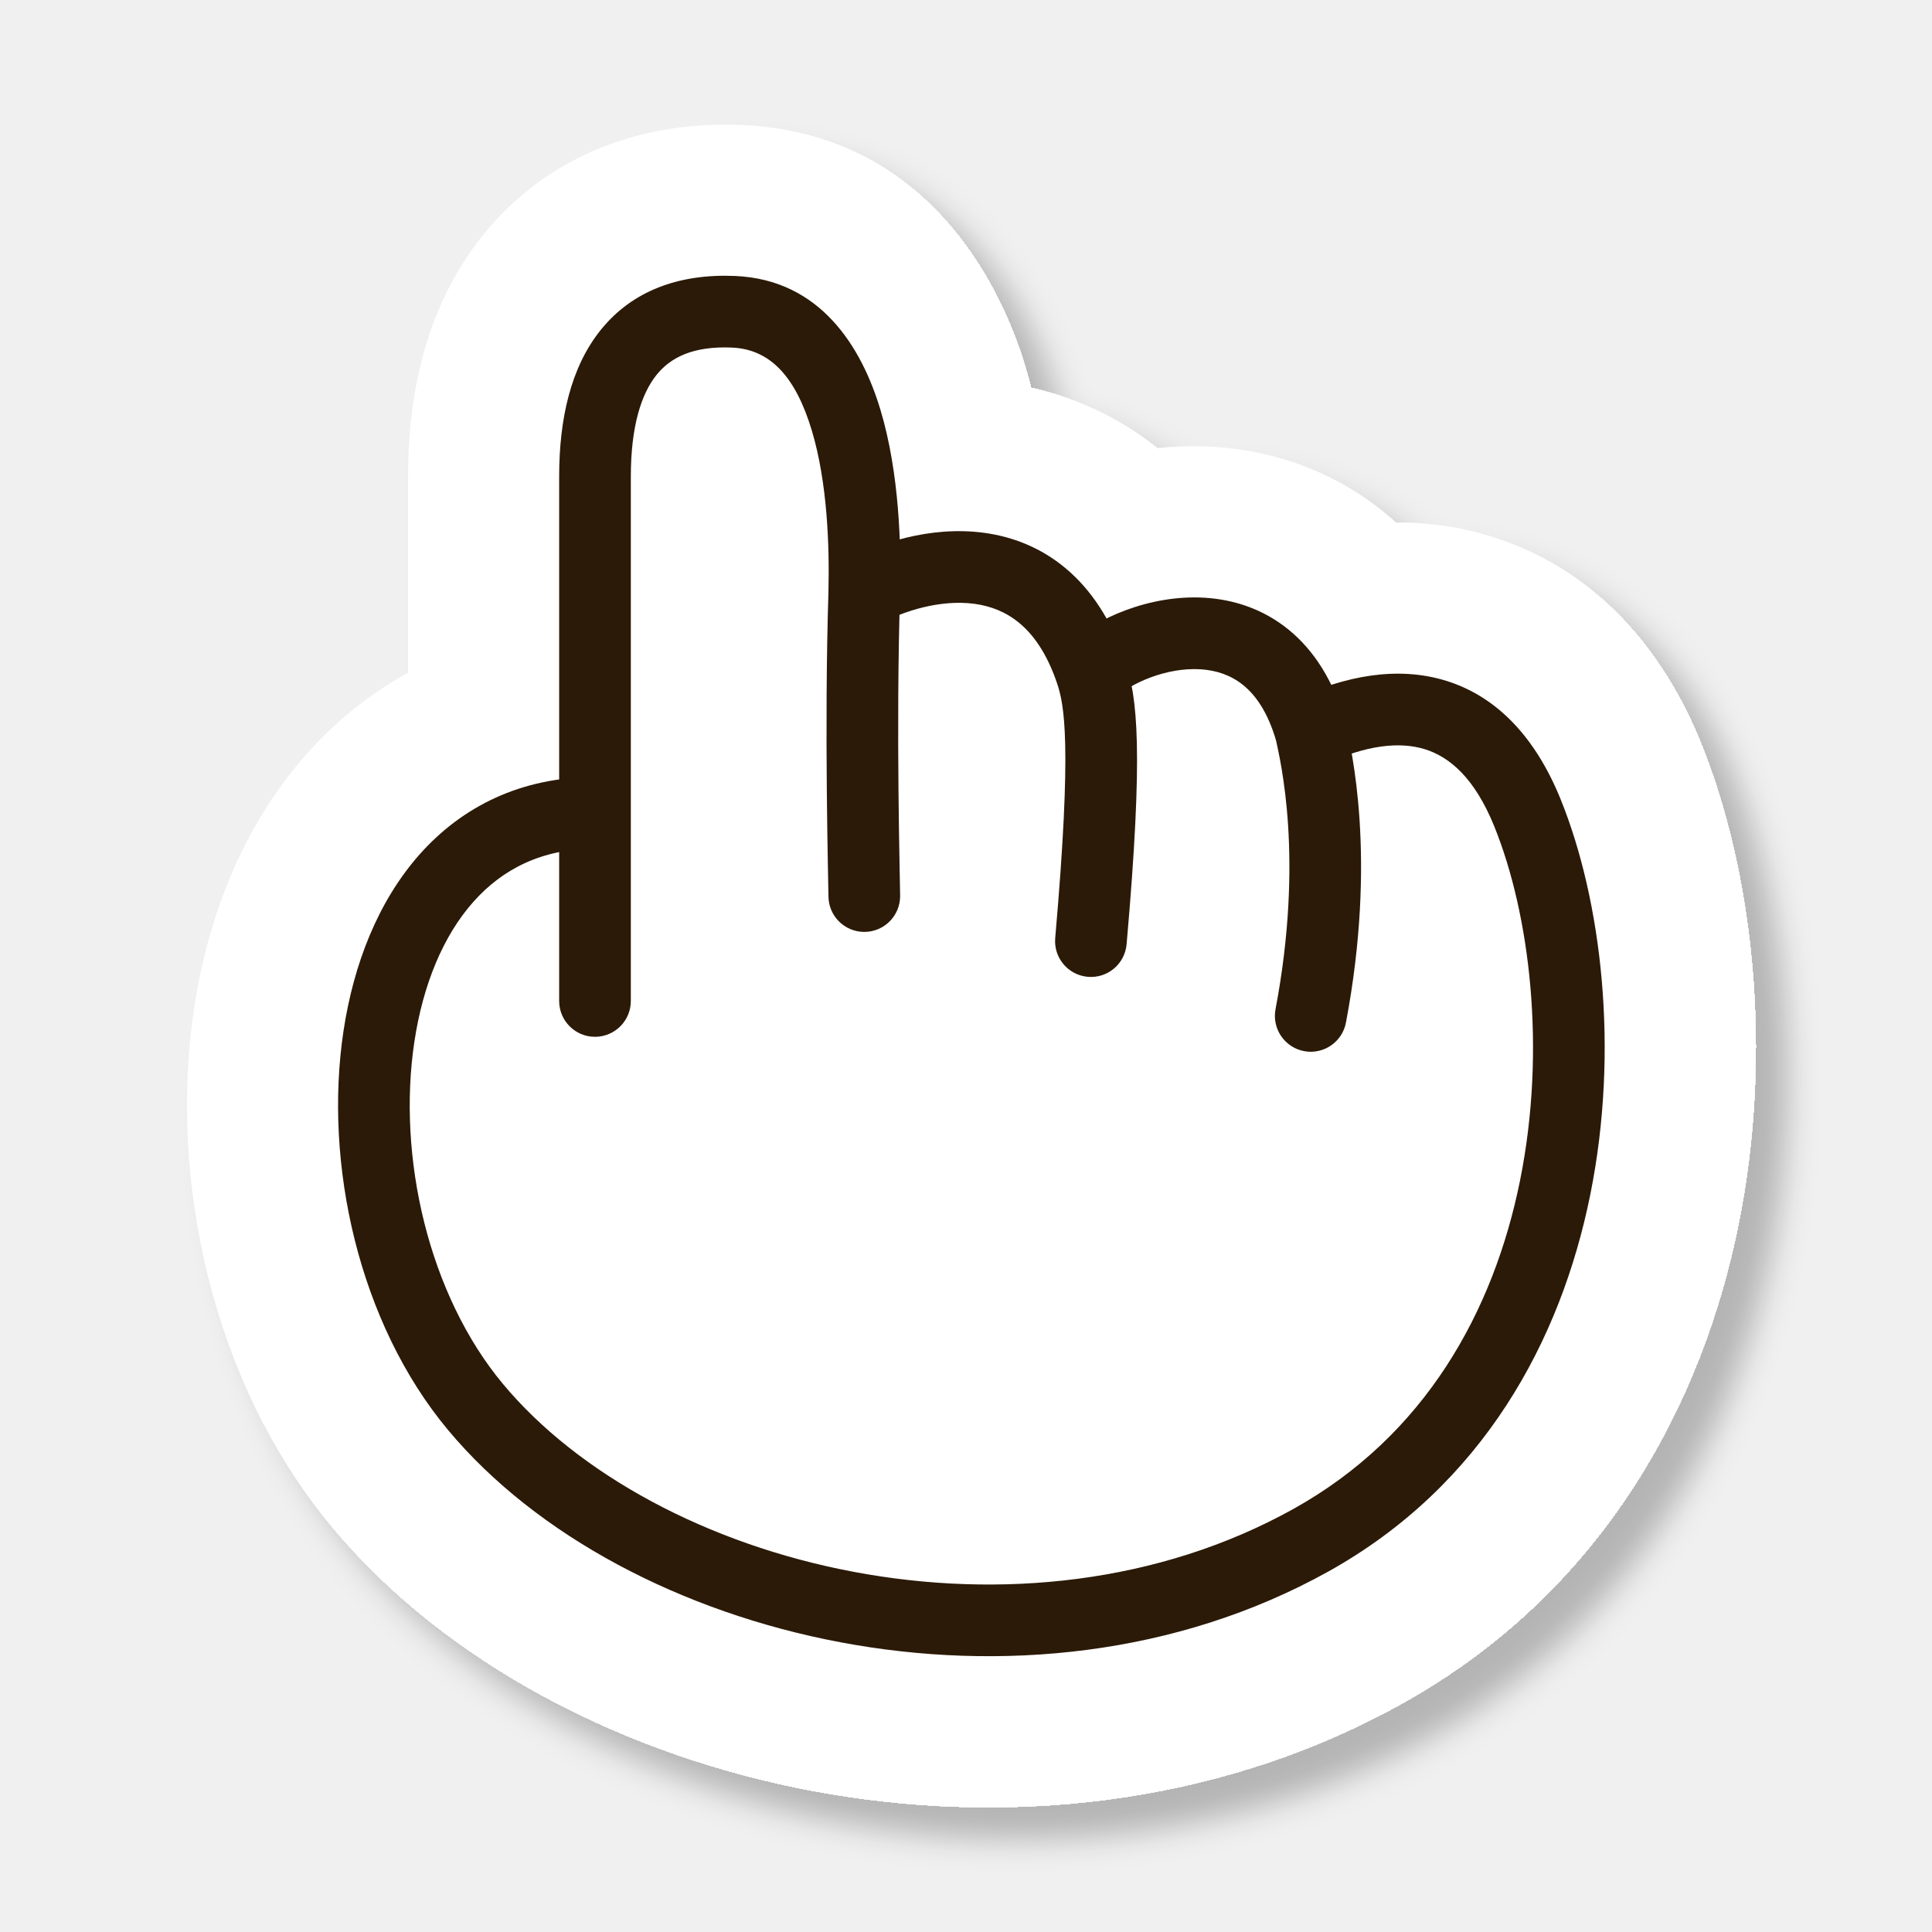
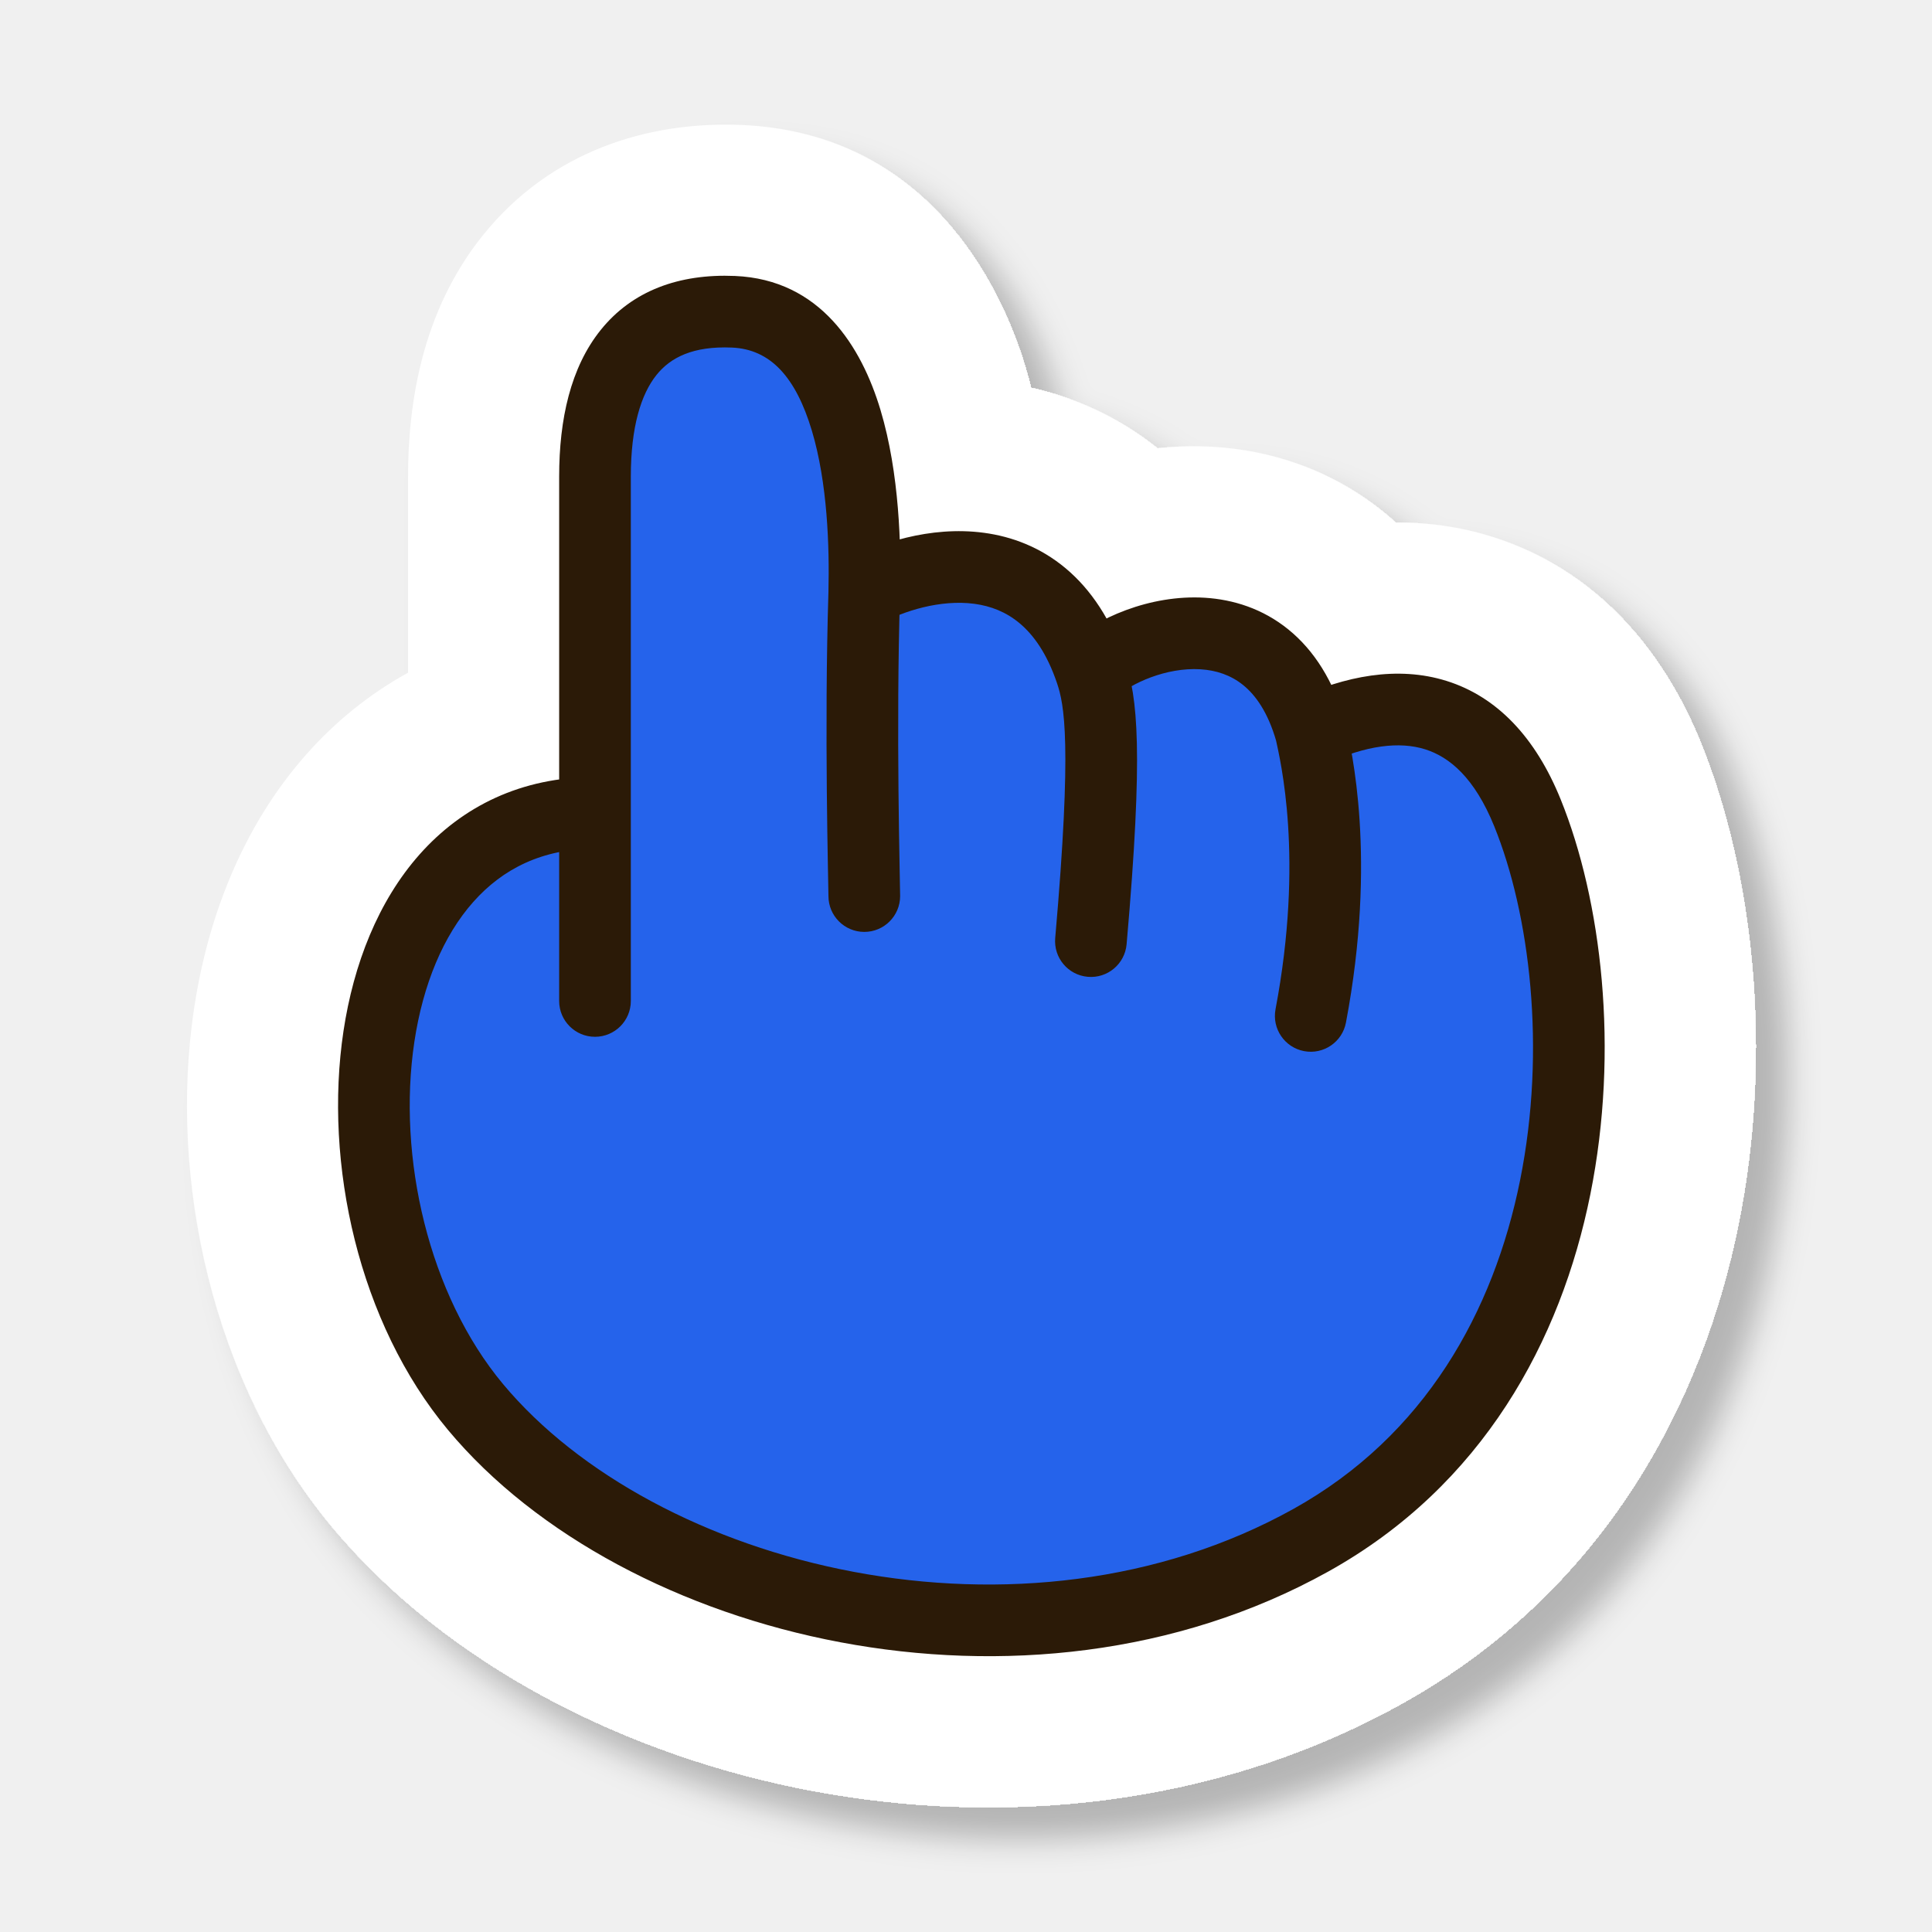
<svg xmlns="http://www.w3.org/2000/svg" width="32" height="32" viewBox="-4 -4 58 62" fill="none">
  <g filter="url(#filter0_d)">
    <path d="M17.791 0.011C23.707 0.261 26.099 5.092 26.899 7.758C26.968 7.986 27.03 8.216 27.088 8.445C28.446 8.747 29.856 9.35 31.149 10.388C31.742 10.322 32.348 10.304 32.958 10.341C34.704 10.448 36.664 11.025 38.399 12.433C38.534 12.542 38.664 12.655 38.791 12.77C39.783 12.763 40.819 12.893 41.874 13.224C45.263 14.287 47.402 16.924 48.58 19.834C50.261 23.986 50.907 29.741 49.79 35.288C48.648 40.962 45.504 47.046 38.978 50.674C32.934 54.035 26.073 54.599 20.071 53.469C14.143 52.353 8.369 49.45 4.654 44.997C0.779 40.352 -0.59 33.794 0.228 28.363C0.647 25.58 1.713 22.592 3.843 20.195C4.775 19.145 5.867 18.263 7.095 17.588V11.295C7.095 8.934 7.544 5.982 9.494 3.554C11.684 0.828 14.827 -0.114 17.791 0.011Z" fill="white" />
-     <path d="M9.261 41.154C14.515 47.452 26.861 50.546 36.063 45.43C45.265 40.314 45.463 28.125 43.018 22.085C41.582 18.538 38.934 18.14 36.063 19.471C34.778 14.99 30.444 16.217 29.008 17.548C27.479 13.046 23.401 14.076 21.736 14.99C21.802 12.119 21.515 6.174 17.537 6.005C14.488 5.876 13.094 7.854 13.094 11.295V22.085C4.97 22.085 4.007 34.855 9.261 41.154Z" fill="white" />
+     <path d="M9.261 41.154C14.515 47.452 26.861 50.546 36.063 45.43C45.265 40.314 45.463 28.125 43.018 22.085C41.582 18.538 38.934 18.14 36.063 19.471C34.778 14.99 30.444 16.217 29.008 17.548C27.479 13.046 23.401 14.076 21.736 14.99C21.802 12.119 21.515 6.174 17.537 6.005C14.488 5.876 13.094 7.854 13.094 11.295V22.085C4.97 22.085 4.007 34.855 9.261 41.154Z" fill="#2563EB" />
    <path d="M36.063 45.43L36.622 46.435V46.435L36.063 45.43ZM9.261 41.154L10.144 40.417V40.417L9.261 41.154ZM17.537 6.005L17.489 7.154L17.537 6.005ZM29.008 17.548L27.919 17.918V17.918L29.008 17.548ZM43.018 22.085L44.084 21.654V21.654L43.018 22.085ZM34.933 28.388C34.815 29.012 35.225 29.613 35.849 29.732C36.473 29.85 37.075 29.44 37.193 28.816L36.063 28.602L34.933 28.388ZM27.863 26.101C27.807 26.734 28.275 27.292 28.908 27.347C29.541 27.403 30.098 26.935 30.154 26.302L29.008 26.202L27.863 26.101ZM20.586 24.756C20.586 25.391 21.101 25.906 21.736 25.906C22.371 25.906 22.886 25.391 22.886 24.756H21.736H20.586ZM11.944 28.122C11.944 28.758 12.459 29.272 13.094 29.272C13.729 29.272 14.244 28.758 14.244 28.122H13.094H11.944ZM36.063 45.43L35.504 44.425C31.18 46.829 26.075 47.323 21.394 46.442C16.699 45.558 12.563 43.316 10.144 40.417L9.261 41.154L8.378 41.89C11.213 45.289 15.877 47.744 20.969 48.702C26.075 49.664 31.744 49.147 36.622 46.435L36.063 45.43ZM9.261 41.154L10.144 40.417C7.756 37.555 6.74 33.131 7.298 29.429C7.575 27.591 8.226 26.027 9.189 24.943C10.127 23.886 11.4 23.235 13.094 23.235V22.085V20.935C10.726 20.935 8.832 21.881 7.469 23.415C6.131 24.922 5.346 26.944 5.023 29.086C4.382 33.344 5.512 38.454 8.378 41.89L9.261 41.154ZM13.094 11.295H14.244C14.244 9.697 14.573 8.649 15.069 8.031C15.519 7.471 16.24 7.101 17.489 7.154L17.537 6.005L17.586 4.856C15.786 4.78 14.285 5.334 13.276 6.591C12.312 7.791 11.944 9.452 11.944 11.295H13.094ZM21.736 14.99L22.29 15.998C22.988 15.615 24.172 15.23 25.27 15.377C25.795 15.448 26.289 15.638 26.722 16.002C27.157 16.366 27.592 16.955 27.919 17.918L29.008 17.548L30.097 17.178C29.659 15.889 29.011 14.919 28.2 14.239C27.386 13.557 26.47 13.218 25.576 13.098C23.836 12.864 22.149 13.451 21.182 13.982L21.736 14.99ZM29.008 17.548L29.79 18.391C30.291 17.927 31.43 17.411 32.522 17.478C33.035 17.509 33.502 17.667 33.896 17.986C34.289 18.305 34.688 18.849 34.957 19.788L36.063 19.471L37.168 19.154C36.795 17.852 36.17 16.869 35.345 16.2C34.519 15.53 33.572 15.238 32.662 15.182C30.907 15.075 29.162 15.838 28.227 16.704L29.008 17.548ZM36.063 19.471L36.546 20.514C37.843 19.913 38.912 19.788 39.734 20.046C40.516 20.291 41.322 20.961 41.952 22.517L43.018 22.085L44.084 21.654C43.278 19.662 42.043 18.36 40.423 17.852C38.844 17.357 37.153 17.698 35.579 18.427L36.063 19.471ZM36.063 19.471L34.939 19.713C35.085 20.391 35.853 23.53 34.933 28.388L36.063 28.602L37.193 28.816C38.196 23.518 37.36 20.029 37.187 19.228L36.063 19.471ZM29.008 17.548L27.919 17.918C28.149 18.595 28.413 19.82 27.863 26.101L29.008 26.202L30.154 26.302C30.7 20.076 30.505 18.379 30.097 17.178L29.008 17.548ZM43.018 22.085L41.952 22.517C43.087 25.32 43.632 29.647 42.781 33.877C41.934 38.083 39.736 42.072 35.504 44.425L36.063 45.43L36.622 46.435C41.592 43.672 44.094 39.009 45.035 34.331C45.972 29.677 45.394 24.89 44.084 21.654L43.018 22.085ZM21.736 14.99L20.587 14.953C20.446 19.352 20.586 24.429 20.586 24.756H21.736H22.886C22.886 24.313 22.746 19.385 22.885 15.027L21.736 14.99ZM17.537 6.005L17.489 7.154C18.725 7.207 19.537 8.102 20.052 9.815C20.558 11.501 20.619 13.556 20.586 14.963L21.736 14.99L22.886 15.017C22.919 13.554 22.87 11.2 22.255 9.153C21.648 7.134 20.328 4.972 17.586 4.856L17.537 6.005ZM13.094 22.085H14.244V11.295H13.094H11.944V22.085H13.094ZM13.094 22.085H11.944V28.122H13.094H14.244V22.085H13.094Z" fill="#2B1A07" />
  </g>
  <defs>
    <filter id="filter0_d" x="-4" y="-4" width="58" height="62" filterUnits="userSpaceOnUse" color-interpolation-filters="sRGB">
      <feFlood flood-opacity="0" result="BackgroundImageFix" />
      <feColorMatrix in="SourceAlpha" type="matrix" values="0 0 0 0 0 0 0 0 0 0 0 0 0 0 0 0 0 0 127 0" result="hardAlpha" />
      <feOffset dx="1" dy="1" />
      <feGaussianBlur stdDeviation="0.5" />
      <feComposite in2="hardAlpha" operator="out" />
      <feColorMatrix type="matrix" values="0 0 0 0 0 0 0 0 0 0 0 0 0 0 0 0 0 0 0.25 0" />
      <feBlend mode="normal" in2="BackgroundImageFix" result="effect1_dropShadow" />
      <feBlend mode="normal" in="SourceGraphic" in2="effect1_dropShadow" result="shape" />
    </filter>
  </defs>
</svg>
